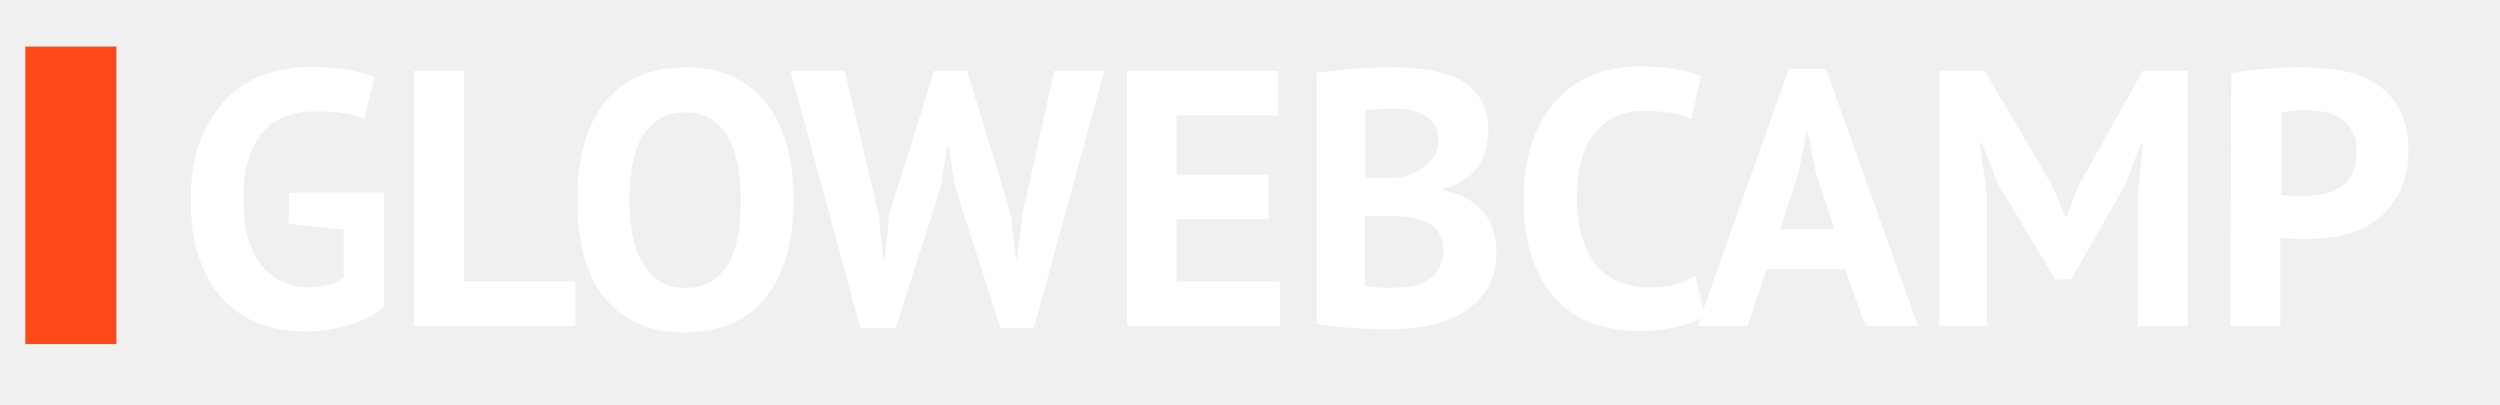
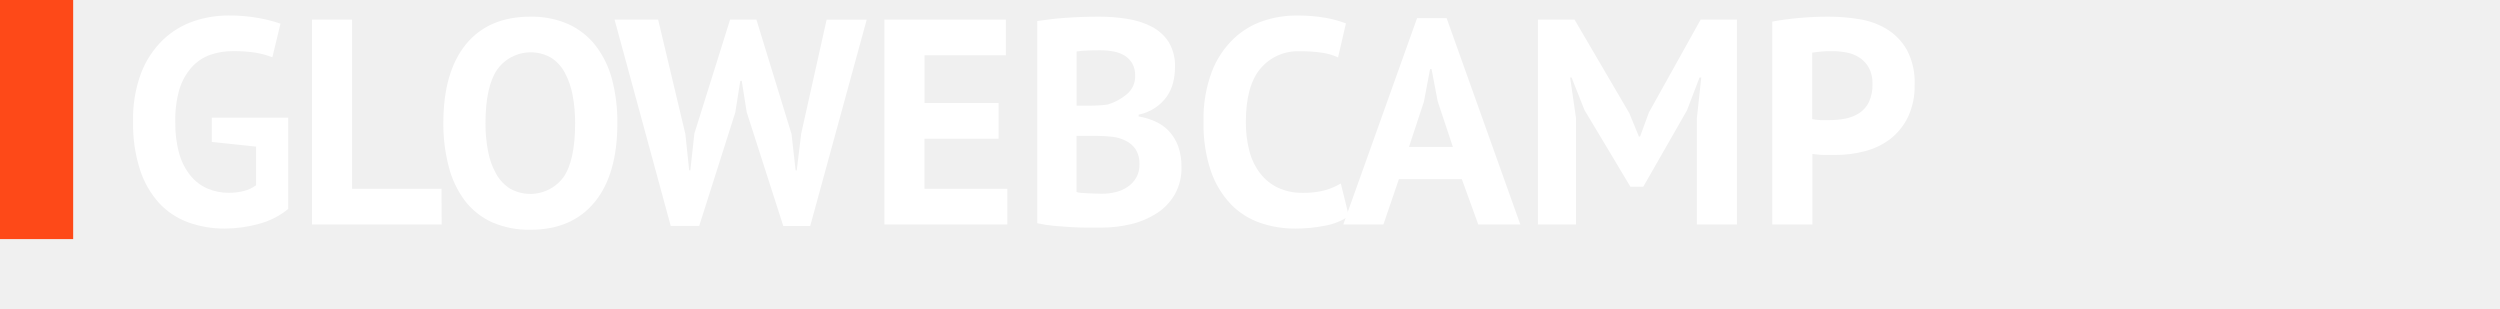
- <svg xmlns="http://www.w3.org/2000/svg" version="1.1" id="Capa_1" x="0px" y="0px" viewBox="0 0 494 80" style="enable-background:new 0 0 494 80;" xml:space="preserve">
-   <style type="text/css">
- 	.st0{fill:none;}
- 	.st1{fill:#FFFFFF;}
- 	.st2{fill:#FE4918;}
- </style>
-   <rect x="35" y="14" class="st0" width="585" height="71" />
-   <path class="st1" d="M57.1,38.1h18.8v22.5c-2,1.7-4.4,2.9-7.2,3.7c-2.8,0.8-5.6,1.2-8.3,1.2c-3.2,0-6.2-0.5-9-1.5  c-2.8-1-5.1-2.6-7.2-4.7c-2-2.1-3.6-4.9-4.8-8.2s-1.7-7.2-1.7-11.8c0-4.8,0.7-8.8,2.1-12.1c1.4-3.3,3.2-6,5.4-8.1s4.7-3.6,7.5-4.5  c2.8-0.9,5.6-1.4,8.5-1.4c2.9,0,5.4,0.2,7.6,0.6c2.2,0.4,3.9,0.9,5.2,1.4l-2,8.3c-1.2-0.5-2.5-0.9-4-1.1c-1.5-0.3-3.4-0.4-5.7-0.4  c-2.1,0-4,0.3-5.7,0.9c-1.7,0.6-3.2,1.6-4.5,3.1c-1.3,1.4-2.3,3.2-3,5.4c-0.7,2.2-1,4.9-1,8.1c0,3,0.3,5.6,1,7.8  c0.7,2.2,1.6,4,2.8,5.4c1.2,1.4,2.6,2.5,4.2,3.1c1.6,0.7,3.3,1,5.1,1c1.2,0,2.5-0.2,3.7-0.5c1.2-0.3,2.2-0.8,3-1.4v-9.5l-10.9-1.2  C57.1,44.1,57.1,38.1,57.1,38.1z" />
-   <path class="st1" d="M113.6,64.4H81.8V14h9.9v41.6h22V64.4z" />
-   <path class="st1" d="M173.6,42.2l0.9,8.9h0.3l1-9.1l8.8-28h6.5l8.6,28.2l1,8.9h0.3l1.1-9.1l6.2-28h9.9l-13.9,50.8h-6.6l-9-28  l-1.2-7.7h-0.4l-1.2,7.8L177,64.8h-7L156.2,14h10.7L173.6,42.2z" />
-   <path class="st1" d="M222.6,14h29.9v8.8h-20v11.7h18.2v8.8h-18.2v12.3h20.4v8.8h-30.2V14z" />
-   <path class="st1" d="M294.1,25.7c0,1.2-0.2,2.5-0.5,3.7c-0.3,1.2-0.8,2.4-1.5,3.4c-0.7,1-1.6,1.9-2.8,2.7s-2.5,1.4-4.2,1.8v0.4  c1.4,0.2,2.8,0.6,4.1,1.2s2.4,1.4,3.4,2.4s1.7,2.2,2.3,3.7c0.5,1.4,0.8,3.1,0.8,5.1c0,2.6-0.6,4.8-1.7,6.7c-1.1,1.9-2.6,3.4-4.4,4.6  c-1.8,1.2-3.9,2.1-6.3,2.7c-2.4,0.6-4.8,0.9-7.3,0.9c-0.8,0-1.9,0-3.1,0s-2.6,0-4.1-0.1c-1.5-0.1-3-0.2-4.5-0.3  c-1.5-0.1-2.9-0.4-4.1-0.6V14.4c0.9-0.1,2-0.3,3.1-0.4c1.2-0.1,2.4-0.3,3.8-0.4c1.3-0.1,2.7-0.2,4.1-0.2s2.8-0.1,4.2-0.1  c2.4,0,4.6,0.2,6.9,0.5c2.2,0.4,4.2,1,6,1.9c1.8,0.9,3.2,2.2,4.2,3.8C293.5,21.2,294.1,23.2,294.1,25.7z M273,35.2  c0.7,0,1.5,0,2.3-0.1c0.9,0,1.6-0.1,2.2-0.2c1.8-0.6,3.4-1.4,4.7-2.6c1.3-1.1,2-2.6,2-4.5c0-1.2-0.2-2.3-0.7-3.1  c-0.5-0.8-1.1-1.4-1.9-1.9c-0.8-0.5-1.7-0.8-2.7-1c-1-0.2-2.1-0.3-3.2-0.3c-1.2,0-2.4,0-3.5,0.1c-1.1,0-1.9,0.1-2.4,0.2v13.3  L273,35.2L273,35.2z M276.1,56.8c1.2,0,2.3-0.1,3.4-0.4s2.1-0.7,2.9-1.3c0.8-0.6,1.5-1.3,2-2.2c0.5-0.9,0.8-2,0.8-3.2  c0-1.6-0.3-2.8-0.9-3.7c-0.6-0.9-1.4-1.6-2.4-2.1c-1-0.5-2.1-0.8-3.3-1c-1.2-0.1-2.5-0.2-3.7-0.2h-5.2v13.8c0.2,0.1,0.6,0.2,1.1,0.2  c0.5,0,1.1,0.1,1.7,0.1c0.6,0,1.2,0,1.8,0.1S275.6,56.8,276.1,56.8z" />
-   <path class="st1" d="M336.8,62.3c-1.5,1.1-3.5,1.9-5.9,2.4c-2.4,0.5-4.8,0.7-7.3,0.7c-3,0-5.9-0.5-8.6-1.4c-2.7-0.9-5.1-2.4-7.2-4.5  c-2.1-2.1-3.7-4.8-4.9-8.1c-1.2-3.3-1.8-7.4-1.8-12.1c0-4.9,0.7-9.1,2.1-12.4c1.4-3.3,3.1-6,5.3-8.1s4.6-3.5,7.3-4.4  c2.7-0.9,5.4-1.3,8.1-1.3c2.9,0,5.3,0.2,7.3,0.6c2,0.4,3.6,0.8,4.9,1.4l-1.9,8.4c-1.1-0.5-2.4-0.9-3.9-1.2c-1.5-0.2-3.3-0.4-5.5-0.4  c-4,0-7.2,1.4-9.6,4.3c-2.4,2.8-3.6,7.2-3.6,13.2c0,2.6,0.3,5,0.9,7.1c0.6,2.1,1.5,4,2.6,5.5c1.2,1.5,2.6,2.7,4.4,3.5  c1.8,0.8,3.8,1.3,6.1,1.3c2.2,0,4-0.2,5.5-0.6c1.5-0.4,2.8-1,3.9-1.7L336.8,62.3z" />
-   <path class="st1" d="M364.6,53.2h-15.5l-3.8,11.2h-9.9l18.1-50.8h7.3L379,64.4h-10.4L364.6,53.2z M351.7,45.3h10.8l-3.7-11.2  l-1.5-7.9h-0.4l-1.5,8L351.7,45.3z" />
-   <path class="st1" d="M422.4,38.3l1.1-10h-0.4l-3.1,8.1l-10.7,18.8h-3.2l-11.3-18.9l-3.2-8h-0.4l1.4,9.9v26.2h-9.4V14h9l13.5,23  l2.4,5.8h0.3l2.2-5.9L423.4,14h8.9v50.4h-9.9L422.4,38.3L422.4,38.3z" />
-   <path class="st1" d="M440.9,14.5c2-0.4,4.2-0.7,6.7-0.9c2.4-0.2,4.8-0.3,7.2-0.3c2.5,0,5,0.2,7.5,0.6c2.5,0.4,4.8,1.2,6.8,2.4  s3.7,2.9,4.9,5.1c1.3,2.2,1.9,5,1.9,8.5c0,3.2-0.6,5.8-1.7,8c-1.1,2.2-2.6,4-4.4,5.4c-1.8,1.4-3.9,2.4-6.2,3  c-2.3,0.6-4.7,0.9-7.2,0.9c-0.2,0-0.6,0-1.2,0s-1.1,0-1.7,0c-0.6,0-1.1-0.1-1.7-0.1c-0.6,0-0.9-0.1-1.2-0.1v17.4h-9.9L440.9,14.5  L440.9,14.5z M455.6,21.8c-1,0-1.9,0-2.7,0.1c-0.9,0.1-1.6,0.2-2.1,0.3v16.3c0.2,0,0.5,0.1,0.9,0.1c0.4,0,0.8,0.1,1.2,0.1  c0.4,0,0.9,0,1.3,0c0.4,0,0.7,0,0.9,0c1.3,0,2.6-0.1,3.9-0.4c1.3-0.2,2.4-0.7,3.4-1.3c1-0.6,1.8-1.5,2.4-2.7  c0.6-1.2,0.9-2.7,0.9-4.5c0-1.6-0.3-2.9-0.9-3.9c-0.6-1-1.3-1.9-2.3-2.5c-0.9-0.6-2-1.1-3.2-1.3C458.1,21.9,456.9,21.8,455.6,21.8z" />
-   <rect x="5" y="9.2" class="st2" width="18" height="58.8" />
-   <g>
-     <path class="st1" d="M114.1,39.5c0-8.4,1.8-14.9,5.5-19.4c3.7-4.5,9-6.8,15.8-6.8c3.6,0,6.7,0.6,9.4,1.9c2.7,1.2,4.9,3,6.7,5.3   c1.8,2.3,3.1,5.1,4,8.3s1.3,6.8,1.3,10.7c0,8.4-1.9,14.9-5.6,19.4c-3.7,4.5-9,6.8-15.8,6.8c-3.6,0-6.8-0.6-9.5-1.9   c-2.7-1.2-4.9-3-6.7-5.3c-1.8-2.3-3.1-5.1-3.9-8.3C114.5,47,114.1,43.4,114.1,39.5z M124.4,39.5c0,2.5,0.2,4.9,0.6,7s1.1,4,2,5.5   c0.9,1.5,2,2.7,3.4,3.6c1.4,0.9,3,1.3,5,1.3c3.5,0,6.2-1.4,8.1-4.1c1.9-2.7,2.9-7.2,2.9-13.3c0-2.4-0.2-4.7-0.6-6.8   c-0.4-2.1-1-4-1.9-5.5c-0.9-1.6-2-2.8-3.4-3.7c-1.4-0.9-3.1-1.3-5.1-1.3c-3.5,0-6.2,1.4-8.1,4.2C125.4,29.1,124.4,33.5,124.4,39.5z   " />
-   </g>
+ <svg xmlns="http://www.w3.org/2000/svg" id="Capa_1" data-name="Capa 1" viewBox="0 0 615 75.82">
+   <defs>
+     <style>.cls-1{fill:none;}.cls-2{fill:#fff;}.cls-3{fill:#fe4918;}</style>
+   </defs>
+   <rect class="cls-1" x="30" y="4.82" width="585" height="71" />
+   <path class="cls-2" d="M57.1,38.12H75.9V60.58a19,19,0,0,1-7.24,3.68,31.77,31.77,0,0,1-8.32,1.15,25.89,25.89,0,0,1-9-1.52,18.31,18.31,0,0,1-7.16-4.71A22.58,22.58,0,0,1,39.46,51,36.15,36.15,0,0,1,37.74,39.2a31.92,31.92,0,0,1,2-12.13,22.82,22.82,0,0,1,5.4-8.14,20.51,20.51,0,0,1,7.52-4.54,26.66,26.66,0,0,1,8.5-1.4,39.55,39.55,0,0,1,7.59.65A34.62,34.62,0,0,1,74,15l-2,8.27a21.06,21.06,0,0,0-4-1.11,34,34,0,0,0-5.69-.4,16.73,16.73,0,0,0-5.69.94,11.09,11.09,0,0,0-4.5,3.06,14.53,14.53,0,0,0-3,5.44,26.9,26.9,0,0,0-1,8.06,26.78,26.78,0,0,0,1,7.81,15,15,0,0,0,2.81,5.4,11.12,11.12,0,0,0,4.21,3.14,13.28,13.28,0,0,0,5.15,1A14.59,14.59,0,0,0,65,56.16a8.5,8.5,0,0,0,3-1.41v-9.5L57.1,44.1Z" transform="translate(-5 -9.18)" />
+   <path class="cls-2" d="M113.65,64.4H81.75V14h9.86V55.62h22Z" transform="translate(-5 -9.18)" />
+   <path class="cls-2" d="M173.6,42.15l.94,8.93h.28l1-9.07,8.78-28h6.48l8.64,28.15,1,8.93H201l1.1-9.07,6.25-28h9.86l-13.9,50.76h-6.62l-9-28-1.22-7.7h-.36l-1.23,7.77L177,64.76h-7L156.18,14H166.9Z" transform="translate(-5 -9.18)" />
+   <path class="cls-2" d="M222.56,14h29.88v8.78h-20V34.52h18.22V43.3H232.42V55.62H252.8V64.4H222.56Z" transform="translate(-5 -9.18)" />
+   <path class="cls-2" d="M294.05,25.74a15.5,15.5,0,0,1-.46,3.74,10.39,10.39,0,0,1-1.54,3.42,11.2,11.2,0,0,1-2.79,2.74,12.16,12.16,0,0,1-4.15,1.76v.43a16.61,16.61,0,0,1,4.08,1.23,10.39,10.39,0,0,1,3.37,2.37,11,11,0,0,1,2.25,3.67,14.35,14.35,0,0,1,.83,5.12A13.09,13.09,0,0,1,294,57a13.65,13.65,0,0,1-4.43,4.64,20.3,20.3,0,0,1-6.3,2.67,30.71,30.71,0,0,1-7.27.86h-3.13c-1.27,0-2.64,0-4.1-.11s-3-.18-4.47-.32a32.75,32.75,0,0,1-4.14-.65V14.36c.91-.14,2-.29,3.13-.43s2.44-.27,3.78-.36,2.73-.17,4.14-.22,2.82-.07,4.22-.07a43,43,0,0,1,6.87.54,19.71,19.71,0,0,1,6,1.91,11,11,0,0,1,4.21,3.81A11.28,11.28,0,0,1,294.05,25.74ZM273,35.17c.67,0,1.45,0,2.34-.07a19.55,19.55,0,0,0,2.19-.22,13,13,0,0,0,4.72-2.56,5.65,5.65,0,0,0,2-4.49,5.9,5.9,0,0,0-.72-3.06,5.52,5.52,0,0,0-1.91-1.93,8.2,8.2,0,0,0-2.7-1,17.06,17.06,0,0,0-3.17-.29c-1.24,0-2.4,0-3.45.07a21.32,21.32,0,0,0-2.45.22V35.17Zm3.12,21.67a13.49,13.49,0,0,0,3.43-.43,8.71,8.71,0,0,0,2.93-1.32,6.87,6.87,0,0,0,2.05-2.24,6.31,6.31,0,0,0,.78-3.21,6.57,6.57,0,0,0-.92-3.71,6.25,6.25,0,0,0-2.4-2.1,9.79,9.79,0,0,0-3.32-1,32.58,32.58,0,0,0-3.68-.22h-5.16V56.41a4.2,4.2,0,0,0,1.13.22c.52,0,1.07.08,1.66.1l1.84.07C275.06,56.83,275.61,56.84,276.08,56.84Z" transform="translate(-5 -9.18)" />
+   <path class="cls-2" d="M336.82,62.34A15.12,15.12,0,0,1,331,64.69a36.76,36.76,0,0,1-7.31.72A26.07,26.07,0,0,1,315,64a18.27,18.27,0,0,1-7.16-4.53,22.32,22.32,0,0,1-4.94-8.14,35.44,35.44,0,0,1-1.83-12.13,32.85,32.85,0,0,1,2.05-12.42,22.43,22.43,0,0,1,5.33-8.06,19.67,19.67,0,0,1,7.31-4.4A25.45,25.45,0,0,1,323.86,13a38.82,38.82,0,0,1,7.31.58,27.21,27.21,0,0,1,4.93,1.36l-1.94,8.36a14.23,14.23,0,0,0-3.93-1.15,35.84,35.84,0,0,0-5.51-.36A12,12,0,0,0,315.11,26q-3.63,4.26-3.63,13.21a27.57,27.57,0,0,0,.86,7.1A15.27,15.27,0,0,0,315,51.82a12,12,0,0,0,4.39,3.54,13.92,13.92,0,0,0,6.09,1.26,20,20,0,0,0,5.47-.64,16.75,16.75,0,0,0,3.89-1.66Z" transform="translate(-5 -9.18)" />
+   <path class="cls-2" d="M364.61,53.24H349.13L345.32,64.4h-9.87L353.6,13.64h7.27L379,64.4H368.65Zm-13-7.92h10.8l-3.74-11.23-1.51-7.92h-.36l-1.51,8Z" transform="translate(-5 -9.18)" />
+   <path class="cls-2" d="M422.43,38.26l1.08-10h-.43L420,36.32,409.25,55.11h-3.17l-11.3-18.86-3.17-8h-.36l1.44,9.93V64.4h-9.36V14h9L405.8,37l2.37,5.76h.29l2.16-5.9L423.36,14h8.93V64.4h-9.86V38.26Z" transform="translate(-5 -9.18)" />
+   <path class="cls-2" d="M440.93,14.5q3-.57,6.66-.9t7.24-.32a46.78,46.78,0,0,1,7.52.61,18.79,18.79,0,0,1,6.8,2.45,14.26,14.26,0,0,1,4.94,5.11A16.87,16.87,0,0,1,476,30a17.7,17.7,0,0,1-1.65,8A15.34,15.34,0,0,1,470,43.37a17.56,17.56,0,0,1-6.23,3,28,28,0,0,1-7.24.93h-1.15l-1.65,0c-.58,0-1.15-.06-1.7-.11s-.94-.1-1.18-.14V64.4h-9.87V14.5Zm14.69,7.27c-1,0-1.87,0-2.74.11a20.08,20.08,0,0,0-2.08.26V38.48a5.86,5.86,0,0,0,.86.14c.38.05.79.09,1.22.11s.86,0,1.26,0h.9a20.85,20.85,0,0,0,3.86-.36,9.69,9.69,0,0,0,3.42-1.33,7,7,0,0,0,2.41-2.7,9.88,9.88,0,0,0,.9-4.54,7.93,7.93,0,0,0-.87-3.92,7,7,0,0,0-2.27-2.49,8.83,8.83,0,0,0-3.2-1.29A18.65,18.65,0,0,0,455.62,21.77Z" transform="translate(-5 -9.18)" />
+   <rect class="cls-3" width="18" height="58.82" />
+   <path class="cls-2" d="M114.06,39.49q0-12.6,5.55-19.4t15.84-6.81a22.32,22.32,0,0,1,9.43,1.87,17.86,17.86,0,0,1,6.7,5.33,23.59,23.59,0,0,1,4,8.28,41.58,41.58,0,0,1,1.29,10.73q0,12.6-5.58,19.4t-15.8,6.81a22.53,22.53,0,0,1-9.51-1.87,17.5,17.5,0,0,1-6.66-5.33,23.71,23.71,0,0,1-3.92-8.28A41.51,41.51,0,0,1,114.06,39.49Zm10.37,0a35.52,35.52,0,0,0,.65,7,18,18,0,0,0,2,5.51,10.12,10.12,0,0,0,3.42,3.6,10.15,10.15,0,0,0,13.1-2.81q2.88-4.11,2.88-13.32a35.88,35.88,0,0,0-.61-6.84,18.91,18.91,0,0,0-1.91-5.54,9.88,9.88,0,0,0-3.38-3.71,10.14,10.14,0,0,0-13.25,2.88Q124.43,30.49,124.43,39.49Z" transform="translate(-5 -9.18)" />
</svg>
